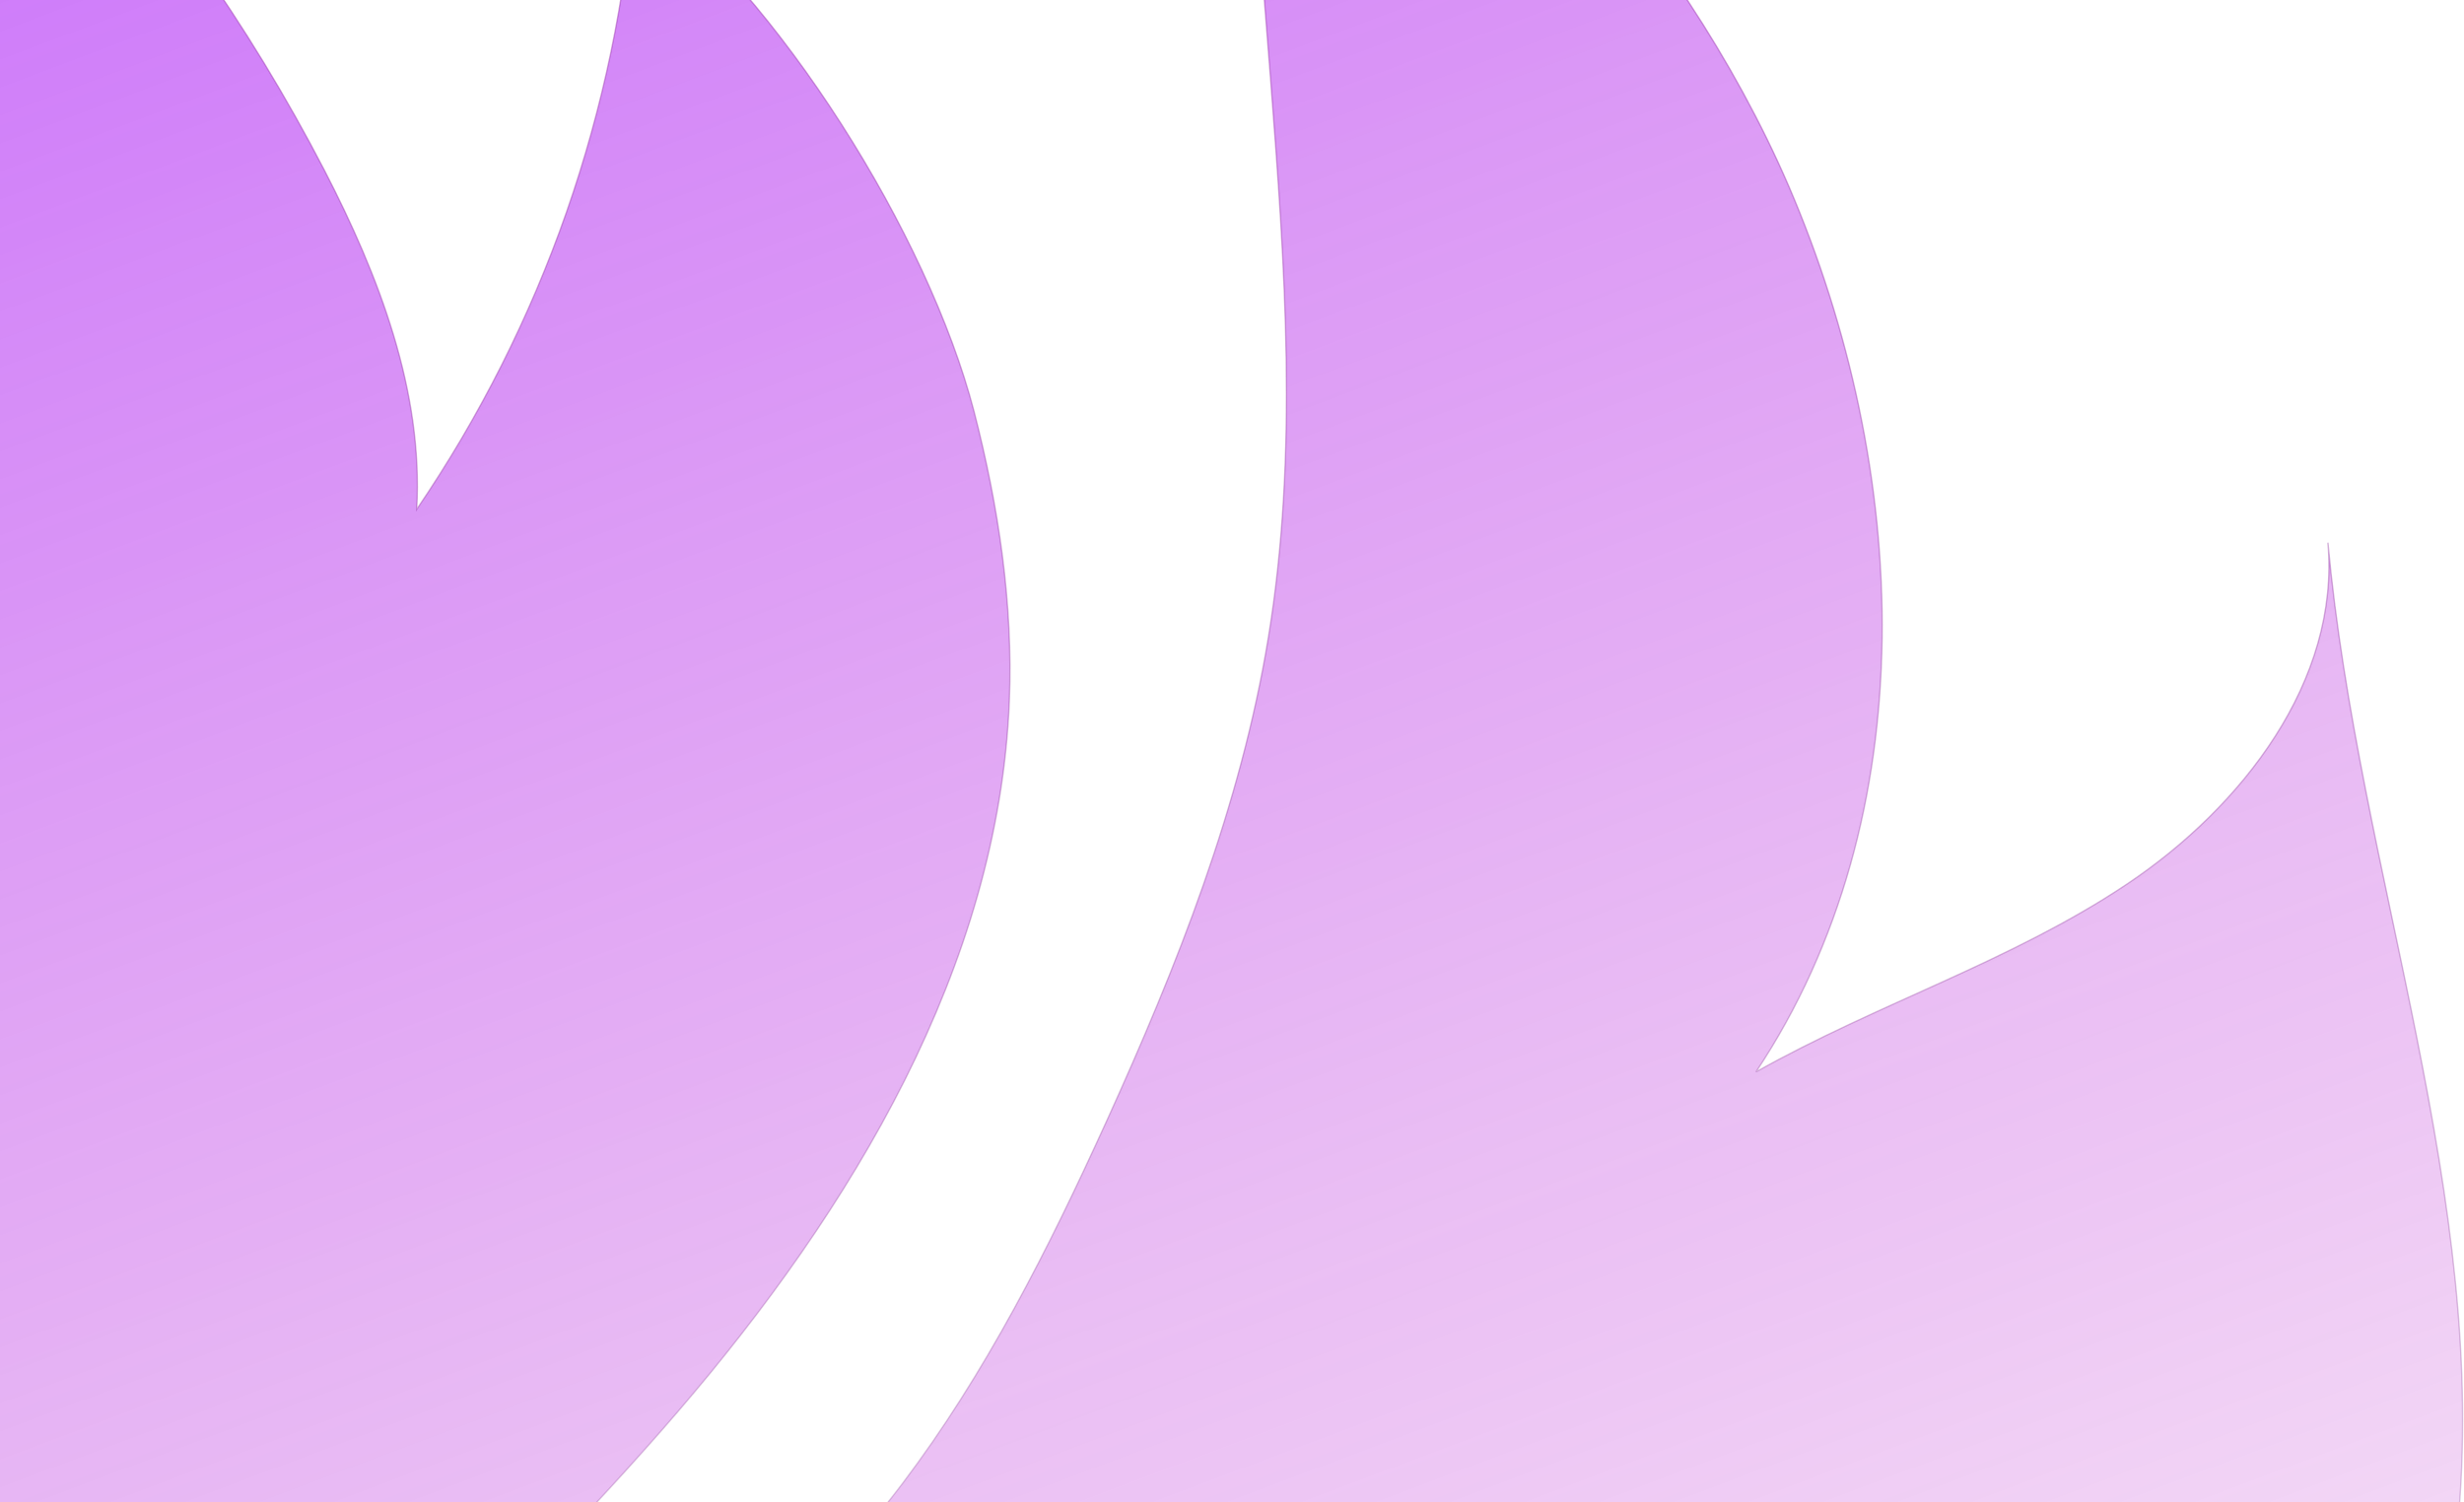
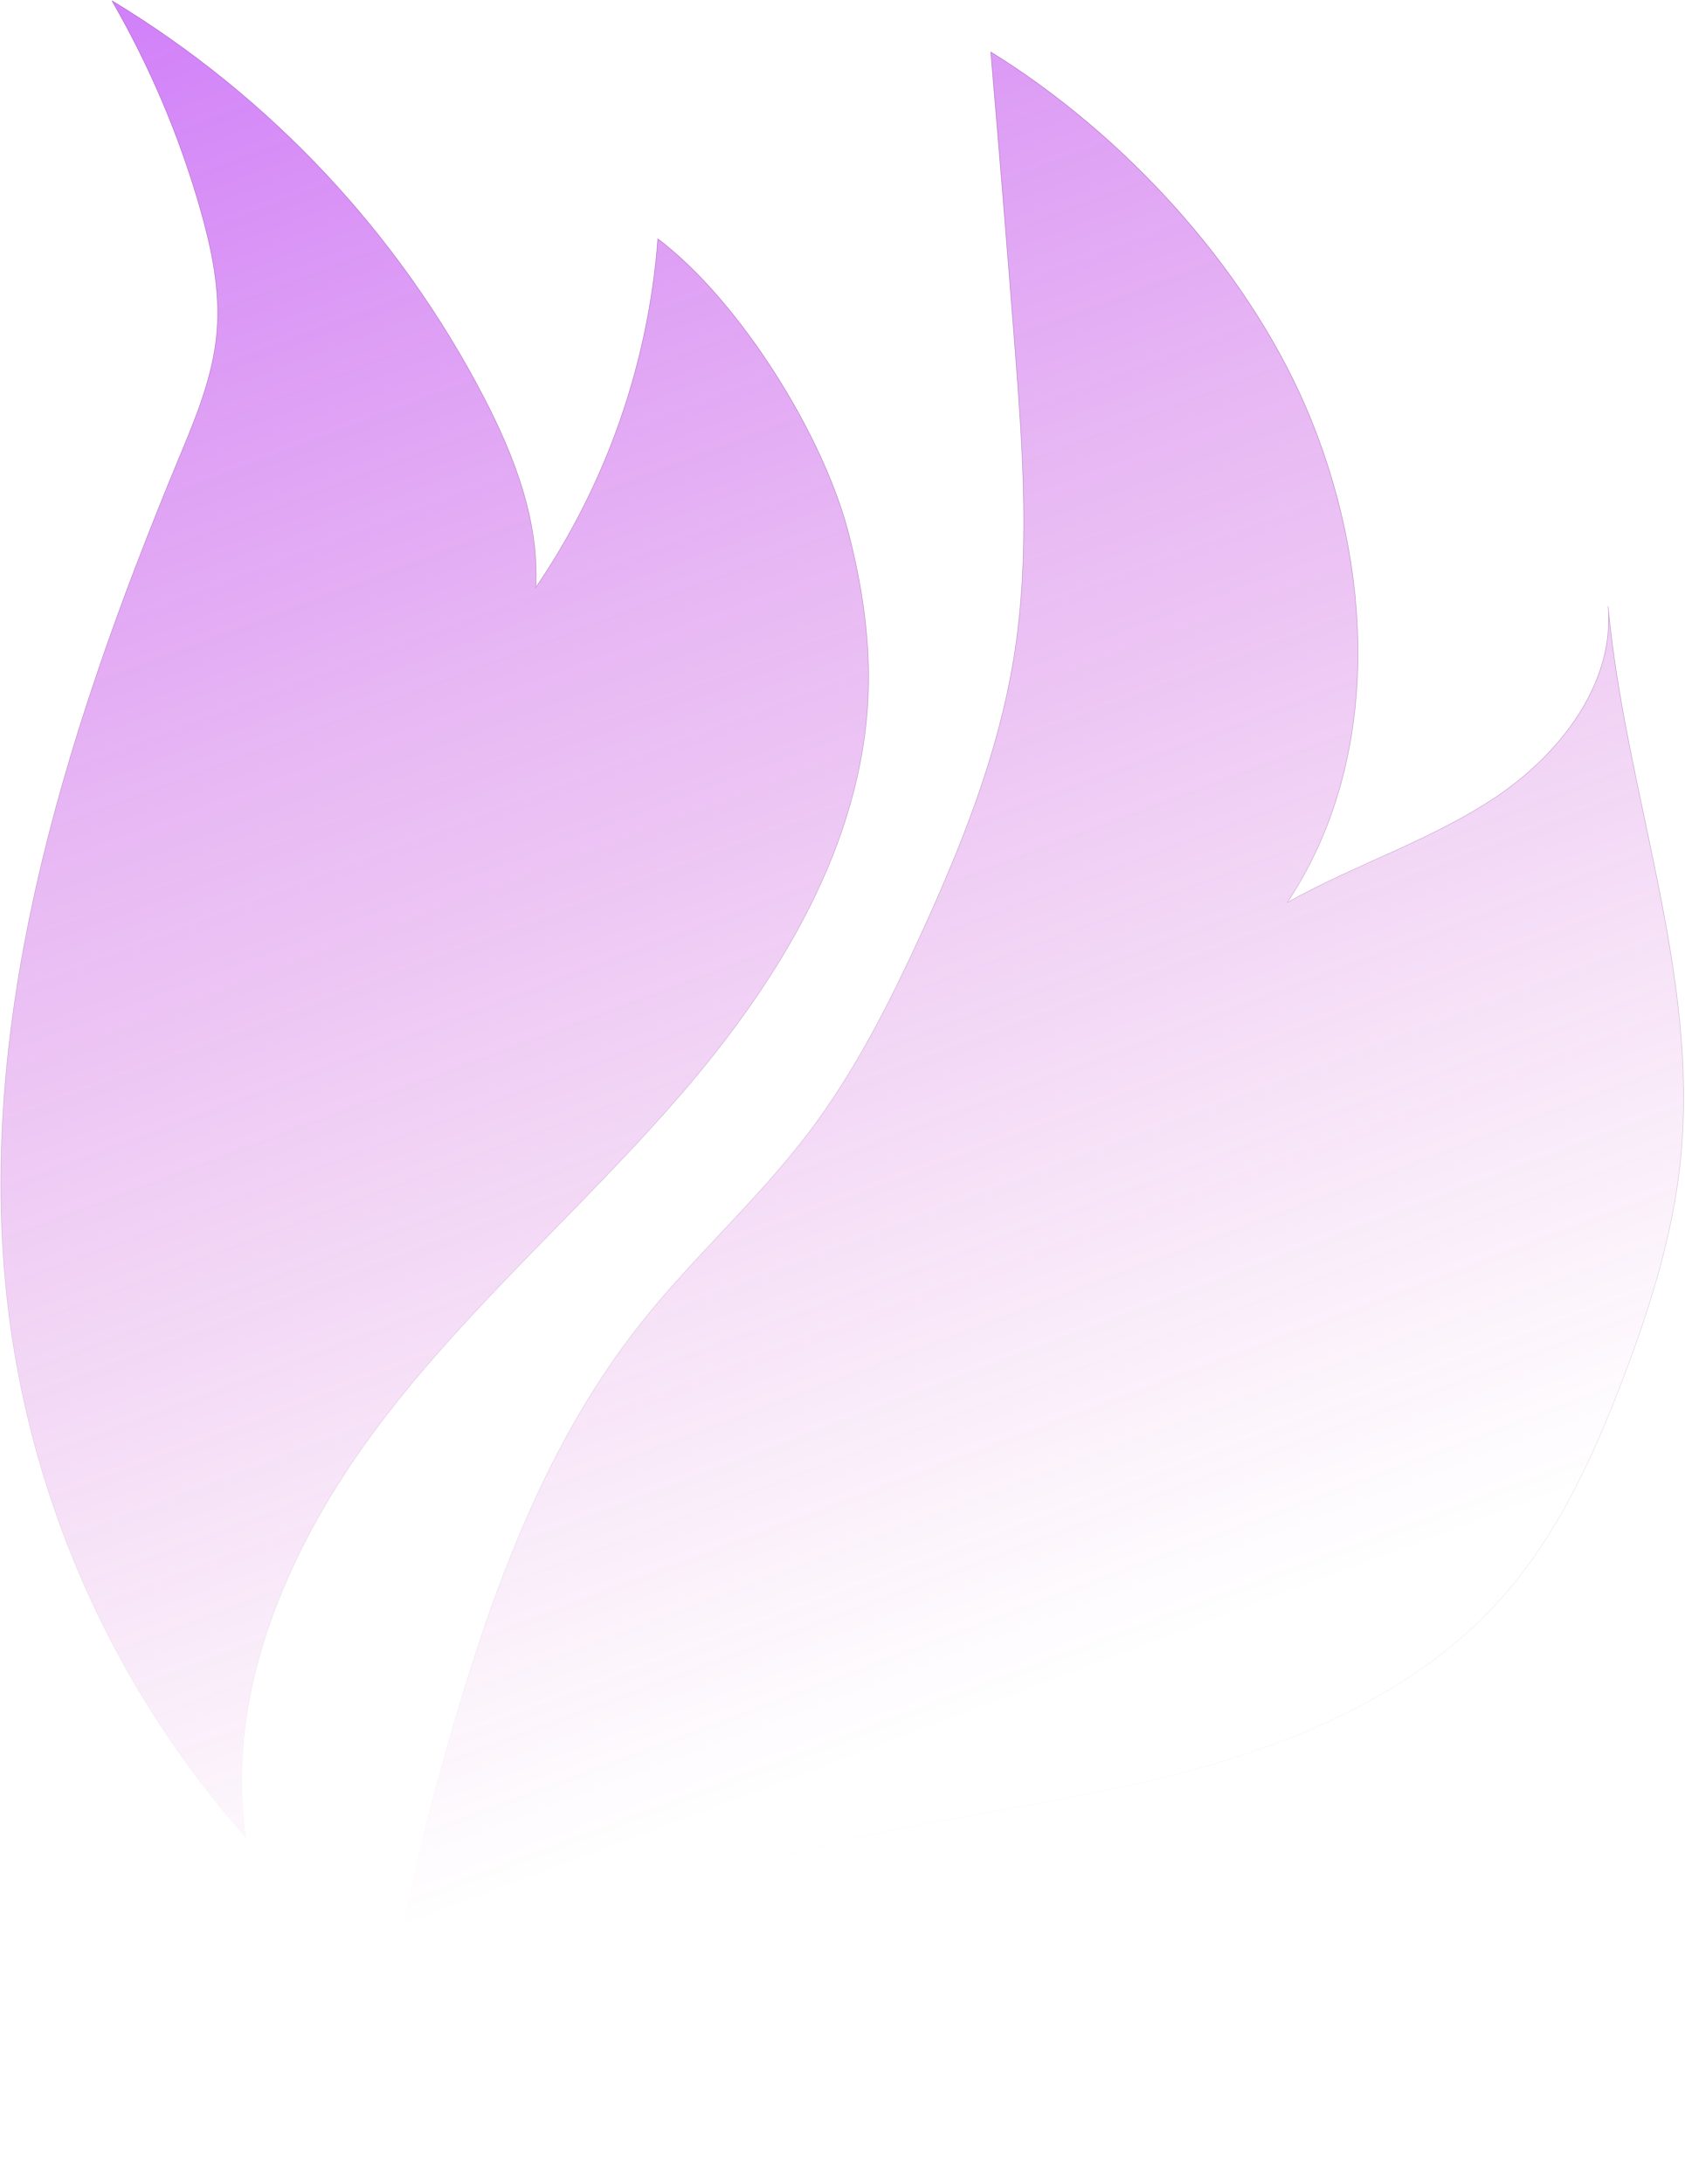
- <svg xmlns="http://www.w3.org/2000/svg" width="1772" height="1080" viewBox="0 0 1772 1080" fill="none">
-   <path d="M882.766 -321.338C1051.34 -216.978 1207.88 -47.963 1286.4 133.922C1374 337.344 1385.61 586.423 1262.84 770.891C1349.74 721.907 1446.79 691.264 1529.61 635.845C1612.43 580.426 1682.9 489.637 1674.14 390.312C1696.04 628.666 1791.08 861.768 1767.17 1099.95C1757.23 1198.7 1726.92 1294.31 1691.4 1387.02C1653.65 1485.39 1608.8 1583 1539.16 1662.06C1416.22 1801.75 1230.34 1868.24 1048.63 1907.2C866.911 1946.16 678.582 1964.11 505.143 2031.61C331.705 2099.11 168.909 2229.43 124.104 2410C90.905 2234.46 130.98 2053.85 178.676 1881.68C234.781 1679.88 303.981 1476.11 434.06 1311.47C501.158 1226.41 582.971 1153.88 648.668 1067.38C708.89 987.84 754.089 898.013 795.39 807.224C846.37 695.16 892.358 579.595 912.242 457.988C933.834 326.138 924.155 191.398 913.862 58.191C904.052 -68.318 893.745 -194.784 882.941 -321.206" fill="url(#paint0_linear_940:1303)" fill-opacity="0.6" />
-   <path d="M456.177 -81.363C560.678 -2.131 667.501 168.942 700.48 295.889C717.999 363.828 728.686 434.043 725.883 504.17C718.131 695.467 612.447 869.691 487.712 1014.98C362.976 1160.27 216.167 1286.38 100.628 1439.2C-14.91 1592.02 -99.439 1781.74 -72.022 1971.24C-231.258 1790.57 -335.197 1567.97 -371.466 1329.94C-429.104 946.91 -306.514 560.509 -158.61 202.561C-136.711 150.031 -114.243 96.494 -109.162 39.806C-104.257 -14.563 -115.775 -69.063 -130.842 -121.549C-157.493 -214.267 -195.32 -303.404 -243.489 -387C-40.7 -264.218 124.288 -87.925 233.335 122.497C272.446 198.271 304.506 281.181 299.688 366.279C390.174 233.337 444.137 78.973 456.177 -81.363Z" fill="url(#paint1_linear_940:1303)" fill-opacity="0.6" />
-   <path d="M882.766 -321.338C1051.34 -216.978 1207.88 -47.963 1286.4 133.922C1374 337.344 1385.61 586.423 1262.84 770.891C1349.74 721.907 1446.79 691.264 1529.61 635.845C1612.43 580.426 1682.9 489.637 1674.14 390.312C1696.04 628.666 1791.08 861.768 1767.17 1099.95C1757.23 1198.7 1726.92 1294.31 1691.4 1387.02C1653.65 1485.39 1608.8 1583 1539.16 1662.06C1416.22 1801.75 1230.34 1868.24 1048.63 1907.2C866.911 1946.16 678.582 1964.11 505.143 2031.61C331.705 2099.11 168.909 2229.43 124.104 2410C90.905 2234.46 130.98 2053.85 178.676 1881.68C234.781 1679.88 303.981 1476.11 434.06 1311.47C501.158 1226.41 582.971 1153.88 648.668 1067.38C708.89 987.84 754.089 898.013 795.39 807.224C846.37 695.16 892.358 579.595 912.242 457.988C933.834 326.138 924.155 191.398 913.862 58.191C904.052 -68.318 893.745 -194.784 882.941 -321.206M456.177 -81.363C560.678 -2.131 667.501 168.942 700.48 295.889C717.999 363.828 728.686 434.043 725.883 504.17C718.131 695.467 612.447 869.691 487.712 1014.98C362.976 1160.27 216.167 1286.38 100.628 1439.2C-14.91 1592.02 -99.439 1781.74 -72.022 1971.24C-231.258 1790.57 -335.197 1567.97 -371.466 1329.94C-429.104 946.91 -306.514 560.509 -158.61 202.561C-136.711 150.031 -114.243 96.494 -109.162 39.806C-104.257 -14.563 -115.775 -69.063 -130.842 -121.549C-157.493 -214.267 -195.32 -303.404 -243.489 -387C-40.7 -264.218 124.288 -87.925 233.335 122.497C272.446 198.271 304.506 281.181 299.688 366.279C390.174 233.337 444.137 78.973 456.177 -81.363Z" stroke="url(#paint2_linear_940:1303)" stroke-opacity="0.5" />
+ <svg xmlns="http://www.w3.org/2000/svg" width="2159" height="2799" viewBox="0 0 2159 2799" fill="none">
+   <path d="M1269.77 66.541C1438.34 170.708 1594.88 339.41 1673.4 520.959C1761 724.005 1772.61 972.624 1649.84 1156.75C1736.74 1107.86 1833.79 1077.27 1916.61 1021.95C1999.43 966.638 2069.9 876.017 2061.14 776.875C2083.04 1014.79 2178.08 1247.46 2154.17 1485.2C2144.23 1583.77 2113.92 1679.2 2078.4 1771.74C2040.65 1869.92 1995.8 1967.36 1926.16 2046.27C1803.22 2185.7 1617.34 2252.07 1435.63 2290.96C1253.91 2329.85 1065.58 2347.76 892.143 2415.14C718.705 2482.51 555.909 2612.59 511.104 2792.83C477.905 2617.62 517.98 2437.34 565.676 2265.49C621.781 2064.06 690.981 1860.66 821.06 1696.33C888.158 1611.43 969.971 1539.03 1035.67 1452.69C1095.89 1373.3 1141.09 1283.64 1182.39 1193.02C1233.37 1081.16 1279.36 965.808 1299.24 844.426C1320.83 712.819 1311.15 578.329 1300.86 445.368C1291.05 319.092 1280.74 192.86 1269.94 66.672" fill="url(#paint0_linear)" fill-opacity="0.6" />
+   <path d="M843.177 306.072C947.678 385.158 1054.5 555.914 1087.48 682.627C1105 750.44 1115.69 820.525 1112.88 890.523C1105.13 1081.47 999.447 1255.37 874.712 1400.39C749.976 1545.41 603.167 1671.29 487.628 1823.83C372.09 1976.36 287.561 2165.73 314.978 2354.88C155.742 2174.55 51.803 1952.36 15.534 1714.77C-42.103 1332.44 80.486 946.757 228.39 589.471C250.289 537.038 272.757 483.6 277.838 427.017C282.743 372.749 271.225 318.35 256.158 265.961C229.507 173.414 191.68 84.442 143.511 1C346.299 123.555 511.288 299.522 620.335 509.555C659.446 585.189 691.506 667.946 686.688 752.887C777.174 620.191 831.137 466.112 843.177 306.072Z" fill="url(#paint1_linear)" fill-opacity="0.6" />
+   <path d="M1269.77 66.541C1438.34 170.708 1594.88 339.41 1673.4 520.959C1761 724.005 1772.61 972.624 1649.84 1156.75C1736.74 1107.86 1833.79 1077.27 1916.61 1021.95C1999.43 966.638 2069.9 876.017 2061.14 776.875C2083.04 1014.79 2178.08 1247.46 2154.17 1485.2C2144.23 1583.77 2113.92 1679.2 2078.4 1771.74C2040.65 1869.92 1995.8 1967.36 1926.16 2046.27C1803.22 2185.7 1617.34 2252.07 1435.63 2290.96C1253.91 2329.85 1065.58 2347.76 892.143 2415.14C718.705 2482.51 555.909 2612.59 511.104 2792.83C477.905 2617.62 517.98 2437.34 565.676 2265.49C621.781 2064.06 690.981 1860.66 821.06 1696.33C888.158 1611.43 969.971 1539.03 1035.67 1452.69C1095.89 1373.3 1141.09 1283.64 1182.39 1193.02C1233.37 1081.16 1279.36 965.808 1299.24 844.426C1320.83 712.819 1311.15 578.329 1300.86 445.368C1291.05 319.092 1280.74 192.86 1269.94 66.672M843.177 306.072C947.678 385.158 1054.5 555.914 1087.48 682.627C1105 750.44 1115.69 820.525 1112.88 890.523C1105.13 1081.47 999.447 1255.37 874.712 1400.39C749.976 1545.41 603.167 1671.29 487.628 1823.83C372.09 1976.36 287.561 2165.73 314.978 2354.88C155.742 2174.55 51.803 1952.36 15.534 1714.77C-42.103 1332.44 80.486 946.757 228.39 589.471C250.289 537.038 272.757 483.6 277.838 427.017C282.743 372.749 271.225 318.35 256.158 265.961C229.507 173.414 191.68 84.442 143.511 1C346.299 123.555 511.288 299.522 620.335 509.555C659.446 585.189 691.506 667.946 686.688 752.887C777.174 620.191 831.137 466.112 843.177 306.072Z" stroke="url(#paint2_linear)" stroke-opacity="0.5" />
  <defs>
-     <linearGradient id="paint0_linear_940:1303" x1="-61.405" y1="-387" x2="953.64" y2="2311.78" gradientUnits="userSpaceOnUse">
+     <linearGradient id="paint0_linear" x1="-61.405" y1="-387" x2="953.64" y2="2311.78" gradientUnits="userSpaceOnUse">
      <stop stop-color="#9E00FF" />
      <stop offset="1" stop-color="#C425B4" stop-opacity="0" />
    </linearGradient>
-     <linearGradient id="paint1_linear_940:1303" x1="-61.405" y1="-387" x2="953.64" y2="2311.78" gradientUnits="userSpaceOnUse">
+     <linearGradient id="paint1_linear" x1="-61.405" y1="-387" x2="953.64" y2="2311.78" gradientUnits="userSpaceOnUse">
      <stop stop-color="#9E00FF" />
      <stop offset="1" stop-color="#C425B4" stop-opacity="0" />
    </linearGradient>
-     <linearGradient id="paint2_linear_940:1303" x1="692.5" y1="-387" x2="692.5" y2="2410" gradientUnits="userSpaceOnUse">
+     <linearGradient id="paint2_linear" x1="692.5" y1="-387" x2="692.5" y2="2410" gradientUnits="userSpaceOnUse">
      <stop stop-color="#A333B5" />
      <stop offset="1" stop-color="#491B51" stop-opacity="0" />
    </linearGradient>
  </defs>
</svg>
